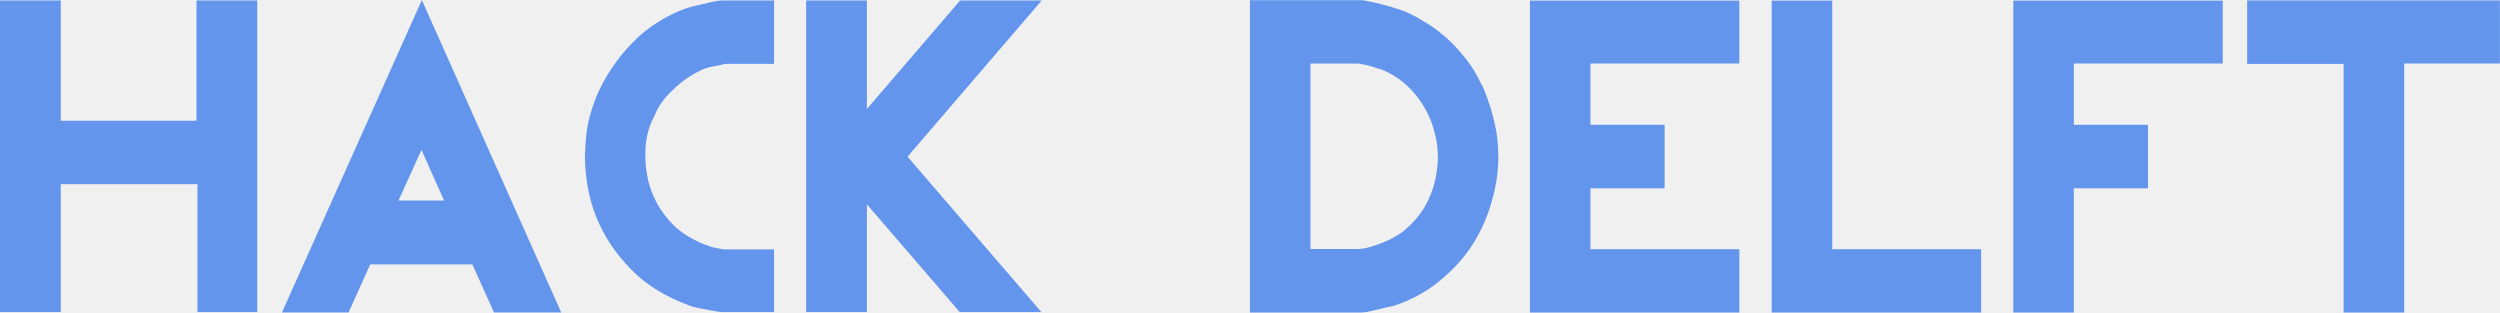
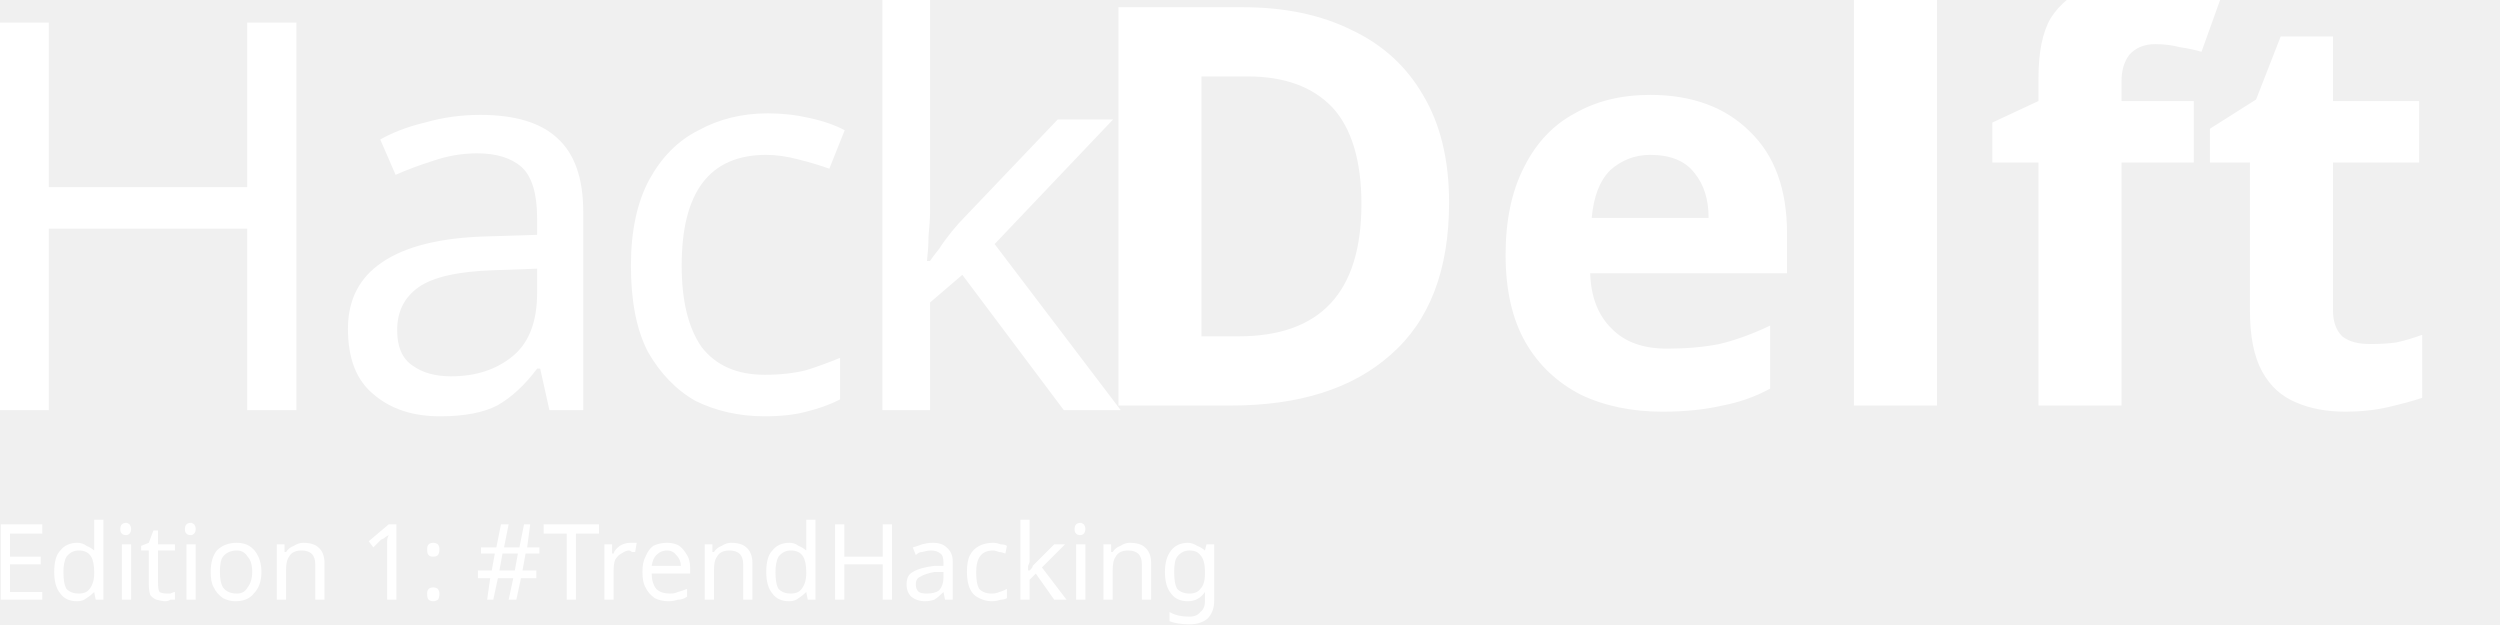
- <svg xmlns="http://www.w3.org/2000/svg" width="120" height="15" viewBox="0 0 31.75 3.969" id="svg2" version="1.1">
+ <svg xmlns="http://www.w3.org/2000/svg" width="96" height="24" viewBox="0 0 25.4 6.35" id="svg2" version="1.1">
  <defs id="defs4" />
-   <g id="layer1" transform="translate(2.5529958e-7,-286.6812)">
-     <g style="font-style:normal;font-weight:normal;font-size:2.117px;line-height:125%;font-family:sans-serif;letter-spacing:0px;word-spacing:0px;fill:#6495ed;fill-opacity:1;stroke:none;stroke-width:0.107px;stroke-linecap:butt;stroke-linejoin:miter;stroke-opacity:1" id="text104757" transform="matrix(2.411396,0,0,2.533789,-14.48874,-434.4952)">
-       <path d="m 7.363,286.188 -0.315,0 0,-0.641 -0.72,0 0,0.641 -0.32,0 0,-1.562 0.32,0 0,0.603 0.715,0 0,-0.603 0.32,0 0,1.562 z" style="font-style:normal;font-variant:normal;font-weight:normal;font-stretch:normal;font-family:REVOLUTION;-inkscape-font-specification:REVOLUTION;fill:#6495ed;fill-opacity:1;stroke-width:0.107px" id="path104783" />
-       <path d="m 8.963,286.19 -0.353,0 -0.114,-0.241 -0.538,0 -0.114,0.241 -0.351,0 0.737,-1.566 0.734,1.566 z m -0.616,-0.561 -0.119,-0.254 -0.121,0.254 0.239,0 z" style="font-style:normal;font-variant:normal;font-weight:normal;font-stretch:normal;font-family:REVOLUTION;-inkscape-font-specification:REVOLUTION;fill:#6495ed;fill-opacity:1;stroke-width:0.107px" id="path104785" />
-       <path d="m 10.085,286.188 -0.275,0 q -0.004,0 -0.019,-0.002 -0.015,-0.002 -0.025,-0.004 -0.038,-0.006 -0.074,-0.013 -0.036,-0.006 -0.078,-0.023 -0.142,-0.053 -0.241,-0.135 -0.099,-0.085 -0.163,-0.184 -0.064,-0.1 -0.093,-0.207 -0.028,-0.108 -0.028,-0.212 0,-0.021 0.004,-0.074 0.004,-0.055 0.015,-0.104 0.015,-0.059 0.044,-0.129 0.032,-0.07 0.078,-0.135 0.047,-0.068 0.108,-0.127 0.061,-0.061 0.138,-0.106 0.108,-0.064 0.207,-0.083 0.004,0 0.019,-0.004 0.017,-0.004 0.036,-0.008 0.021,-0.006 0.04,-0.008 0.021,-0.004 0.034,-0.004 l 0.273,0 0,0.318 -0.258,0 q -0.004,0 -0.025,0.006 -0.021,0.004 -0.034,0.006 -0.038,0.004 -0.085,0.028 -0.044,0.021 -0.089,0.055 -0.044,0.034 -0.083,0.076 -0.036,0.042 -0.055,0.087 -0.004,0.011 -0.013,0.025 -0.006,0.013 -0.011,0.025 -0.017,0.049 -0.021,0.083 -0.004,0.032 -0.004,0.072 0,0.057 0.015,0.121 0.015,0.061 0.049,0.119 0.034,0.057 0.087,0.108 0.055,0.049 0.133,0.083 0.008,0.004 0.028,0.011 0.019,0.006 0.038,0.013 0.021,0.004 0.04,0.008 0.019,0.004 0.032,0.004 l 0.256,0 0,0.318 z" style="font-style:normal;font-variant:normal;font-weight:normal;font-stretch:normal;font-family:REVOLUTION;-inkscape-font-specification:REVOLUTION;fill:#6495ed;fill-opacity:1;stroke-width:0.107px" id="path104787" />
-       <path d="m 11.495,284.626 -0.707,0.783 0.705,0.779 -0.43,0 -0.489,-0.54 0,0.54 -0.32,0 0,-1.562 0.32,0 0,0.544 0.491,-0.544 0.43,0 z" style="font-style:normal;font-variant:normal;font-weight:normal;font-stretch:normal;font-family:REVOLUTION;-inkscape-font-specification:REVOLUTION;fill:#6495ed;fill-opacity:1;stroke-width:0.107px" id="path104789" />
-     </g>
-     <g style="font-style:normal;font-weight:normal;font-size:2.117px;line-height:125%;font-family:sans-serif;letter-spacing:0px;word-spacing:0px;fill:#6495ed;fill-opacity:1;stroke:none;stroke-width:0.107px;stroke-linecap:butt;stroke-linejoin:miter;stroke-opacity:1" id="text104767" transform="matrix(2.402895,0,0,2.536315,1.437342,-441.9234)">
-       <path d="m 7.321,288.057 q 0,0.106 -0.034,0.218 -0.032,0.112 -0.099,0.214 -0.068,0.102 -0.174,0.184 -0.104,0.083 -0.25,0.129 -0.011,0.002 -0.034,0.006 -0.021,0.006 -0.047,0.011 -0.025,0.006 -0.051,0.011 -0.025,0.004 -0.038,0.004 l -0.586,0 0,-1.564 0.586,0 q 0.019,0 0.053,0.008 0.034,0.006 0.068,0.015 0.034,0.008 0.061,0.017 0.028,0.008 0.036,0.011 0.049,0.017 0.104,0.049 0.057,0.03 0.11,0.072 0.055,0.042 0.102,0.097 0.049,0.053 0.083,0.114 0.008,0.015 0.017,0.032 0.011,0.017 0.019,0.036 0.038,0.091 0.055,0.167 0.019,0.076 0.019,0.169 z m -0.32,-0.013 q 0,-0.057 -0.019,-0.119 -0.017,-0.064 -0.055,-0.123 -0.036,-0.059 -0.093,-0.108 -0.057,-0.049 -0.133,-0.078 -0.008,-0.002 -0.025,-0.006 -0.015,-0.006 -0.034,-0.011 -0.019,-0.004 -0.038,-0.008 -0.017,-0.004 -0.03,-0.004 l -0.246,0 0,0.929 0.25,0 q 0.019,0 0.047,-0.006 0.028,-0.006 0.04,-0.011 0.095,-0.028 0.159,-0.076 0.064,-0.051 0.104,-0.112 0.04,-0.064 0.057,-0.131 0.017,-0.068 0.017,-0.135 z" style="font-style:normal;font-variant:normal;font-weight:normal;font-stretch:normal;font-family:REVOLUTION;-inkscape-font-specification:REVOLUTION;fill:#6495ed;fill-opacity:1;stroke-width:0.107px" id="path104772" />
-       <path d="m 8.595,288.834 -1.107,0 0,-1.562 1.107,0 0,0.315 -0.787,0 0,0.307 0.392,0 0,0.318 -0.392,0 0,0.305 0.787,0 0,0.318 z" style="font-style:normal;font-variant:normal;font-weight:normal;font-stretch:normal;font-family:REVOLUTION;-inkscape-font-specification:REVOLUTION;fill:#6495ed;fill-opacity:1;stroke-width:0.107px" id="path104774" />
-       <path d="m 9.873,288.834 -1.107,0 0,-1.562 0.32,0 0,1.245 0.787,0 0,0.318 z" style="font-style:normal;font-variant:normal;font-weight:normal;font-stretch:normal;font-family:REVOLUTION;-inkscape-font-specification:REVOLUTION;fill:#6495ed;fill-opacity:1;stroke-width:0.107px" id="path104776" />
-       <path d="m 11.15,287.587 -0.787,0 0,0.307 0.392,0 0,0.318 -0.392,0 0,0.622 -0.32,0 0,-1.562 1.107,0 0,0.315 z" style="font-style:normal;font-variant:normal;font-weight:normal;font-stretch:normal;font-family:REVOLUTION;-inkscape-font-specification:REVOLUTION;fill:#6495ed;fill-opacity:1;stroke-width:0.107px" id="path104778" />
-       <path d="m 12.615,287.587 -0.506,0 0,1.247 -0.32,0 0,-1.245 -0.51,0 0,-0.318 1.336,0 0,0.315 z" style="font-style:normal;font-variant:normal;font-weight:normal;font-stretch:normal;font-family:REVOLUTION;-inkscape-font-specification:REVOLUTION;fill:#6495ed;fill-opacity:1;stroke-width:0.107px" id="path104780" />
-     </g>
+   <g id="layer1" transform="translate(1.0209084e-6,-285.8875)">
+     <text id="text4158" y="290.055" x="-0.535" style="font-style:normal;font-weight:normal;font-size:19.293px;line-height:125%;font-family:sans-serif;letter-spacing:0px;word-spacing:0px;fill:#ffffff;fill-opacity:1;stroke:none;stroke-width:0.265px;stroke-linecap:butt;stroke-linejoin:miter;stroke-opacity:1;" xml:space="preserve">
+       <tspan style="font-style:normal;font-variant:normal;font-weight:300;font-stretch:normal;font-size:5.512px;font-family:Avenir;-inkscape-font-specification:'Avenir Light';letter-spacing:-0.265px;fill:#ffffff;fill-opacity:1;stroke-width:0.265px;" y="290.055" x="-0.535" id="tspan4160">Hack</tspan>
+     </text>
+     <text id="text4162" y="290.007" x="10.848" style="font-style:normal;font-weight:normal;font-size:5.675px;line-height:125%;font-family:sans-serif;letter-spacing:0px;word-spacing:0px;fill:#ffffff;fill-opacity:1;stroke:none;stroke-width:0.265px;stroke-linecap:butt;stroke-linejoin:miter;stroke-opacity:1;" xml:space="preserve">
+       <tspan style="font-style:normal;font-variant:normal;font-weight:bold;font-stretch:normal;font-family:'Hoefler Text';-inkscape-font-specification:'Hoefler Text Bold';fill:#ffffff;fill-opacity:1;stroke-width:0.265px;" y="290.007" x="10.848" id="tspan4164">Delft</tspan>
+     </text>
+     <text xml:space="preserve" style="font-style:normal;font-weight:normal;font-size:4.25px;line-height:125%;font-family:sans-serif;letter-spacing:0px;word-spacing:0px;fill:#ffffff;fill-opacity:1;stroke:none;stroke-width:0.265px;stroke-linecap:butt;stroke-linejoin:miter;stroke-opacity:1;" x="-0.102" y="291.982" id="text4170">
+       <tspan id="tspan4172" x="-0.102" y="291.982" style="font-style:normal;font-variant:normal;font-weight:normal;font-stretch:normal;font-size:1.063px;font-family:Avenir;-inkscape-font-specification:Avenir;fill:#ffffff;fill-opacity:1;stroke-width:0.265px;">Edition 1: #TrendHacking</tspan>
+     </text>
  </g>
</svg>
